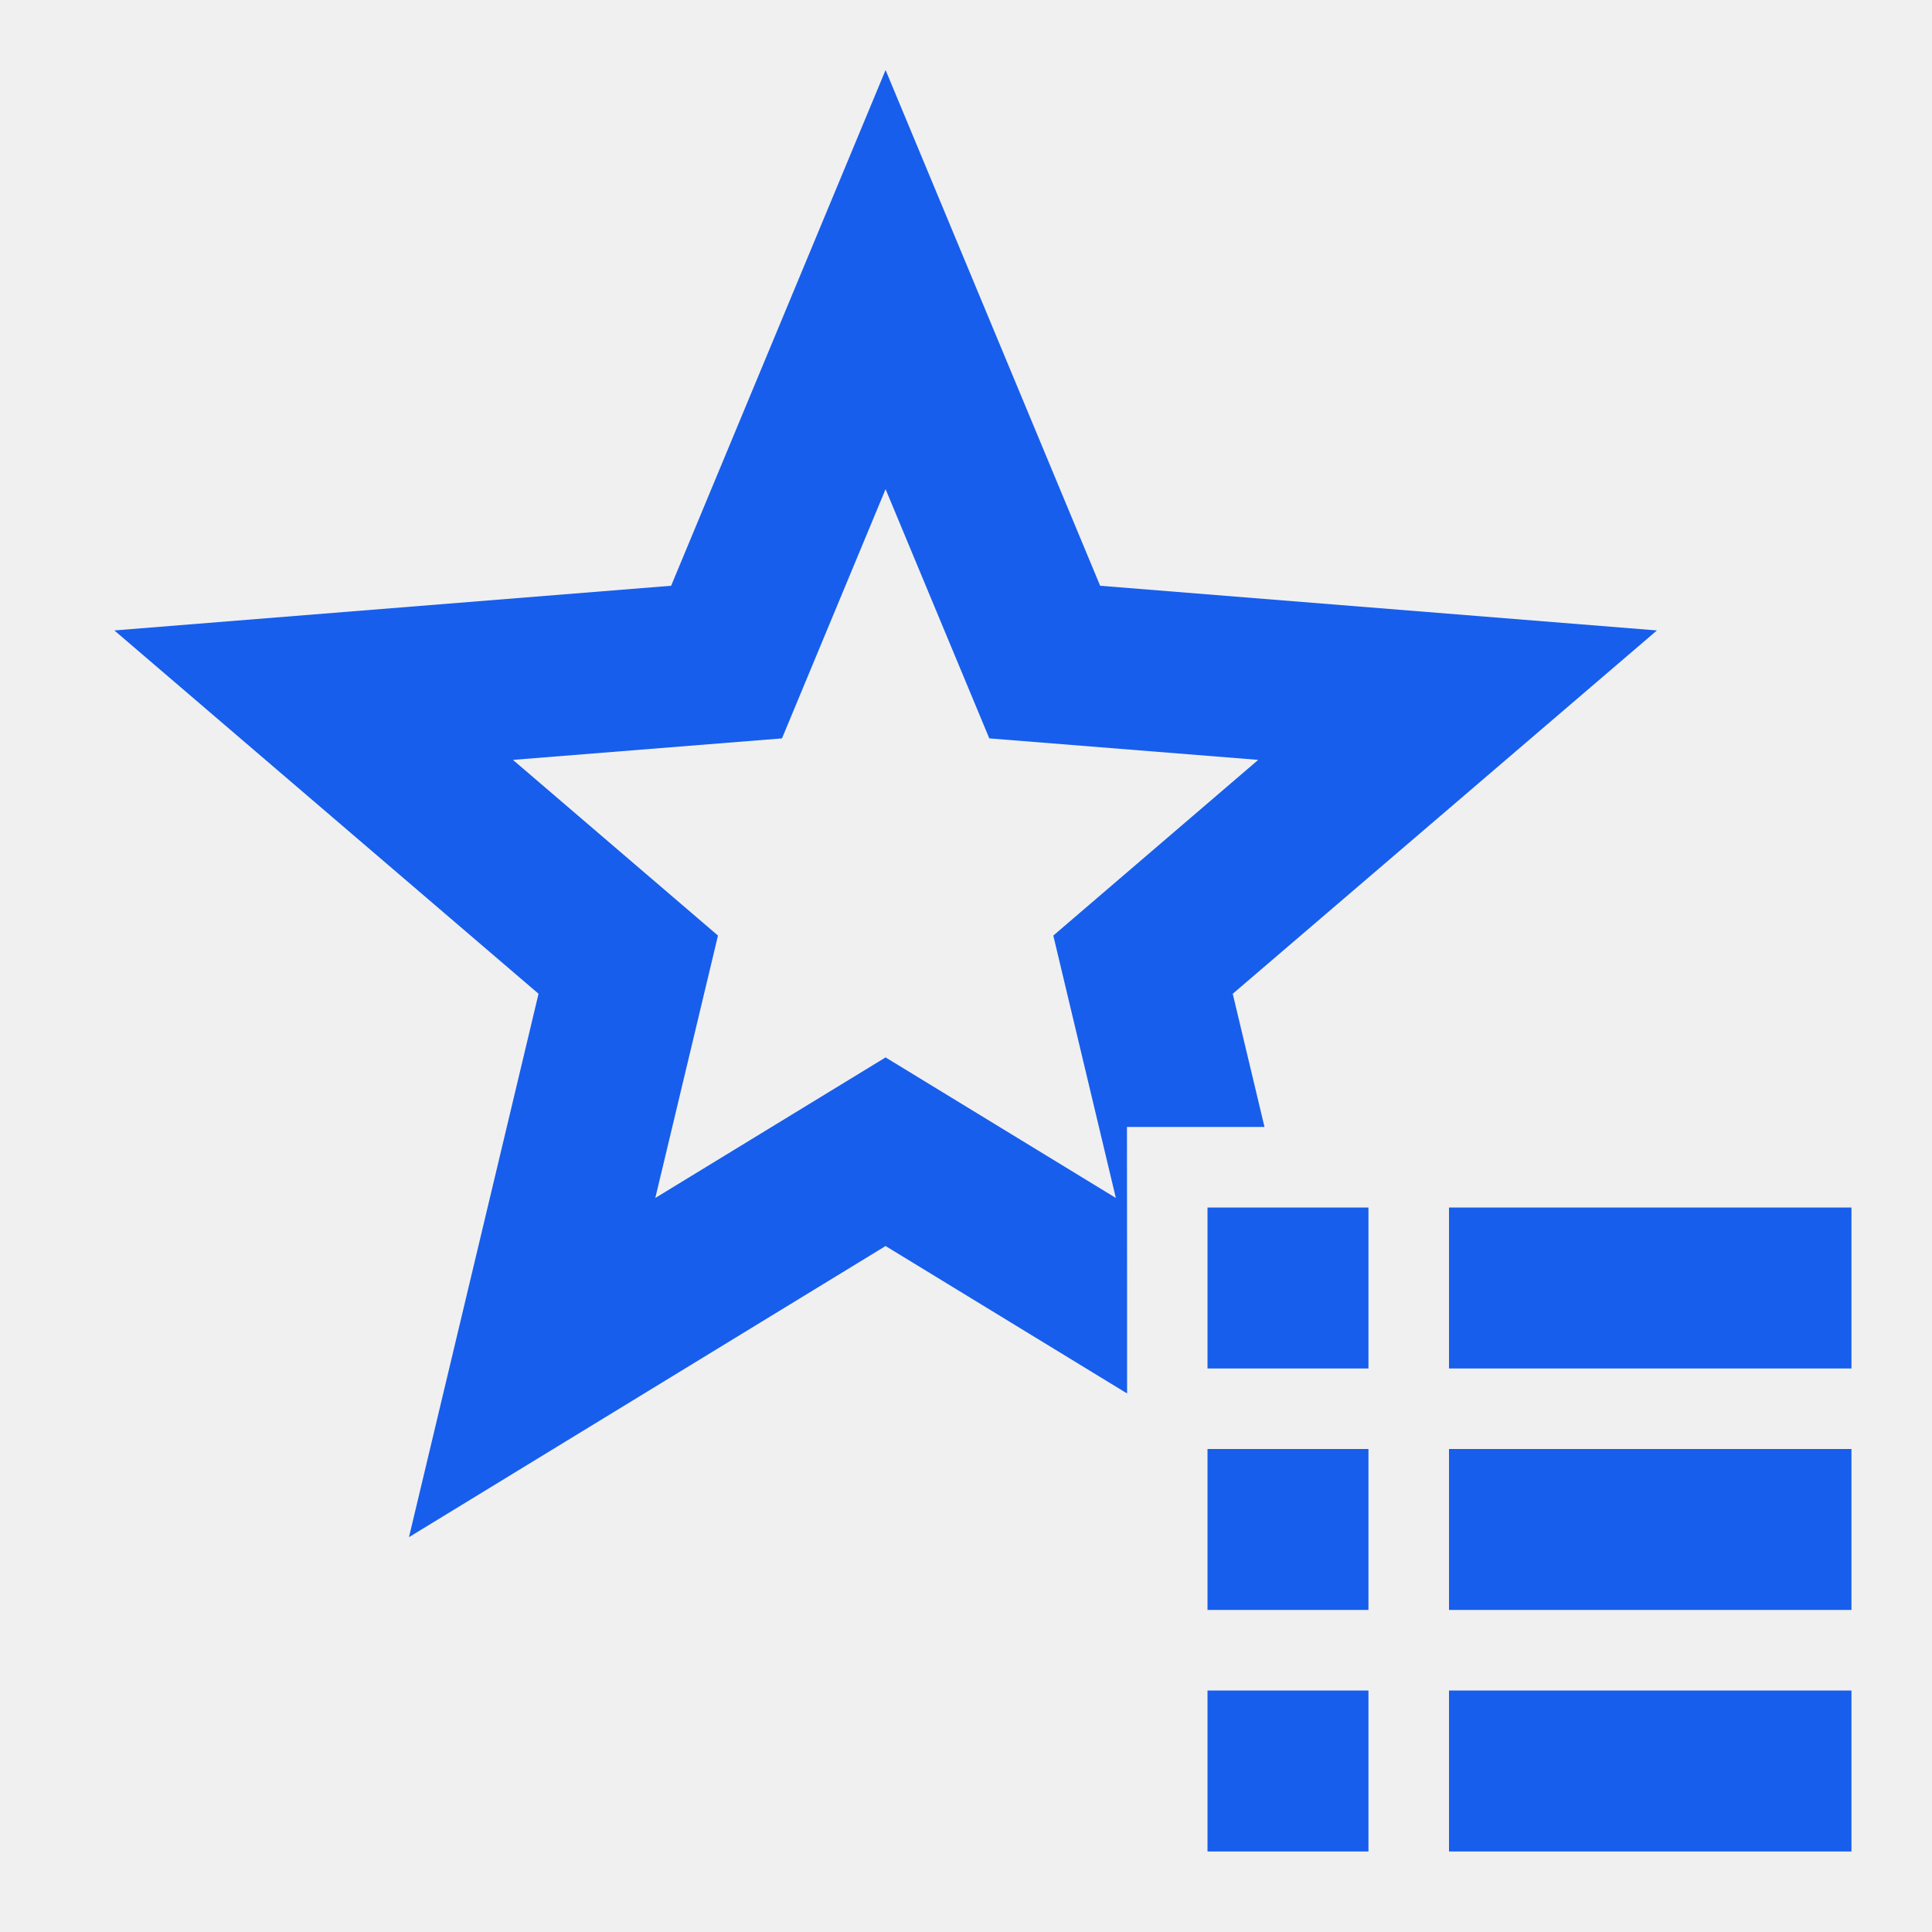
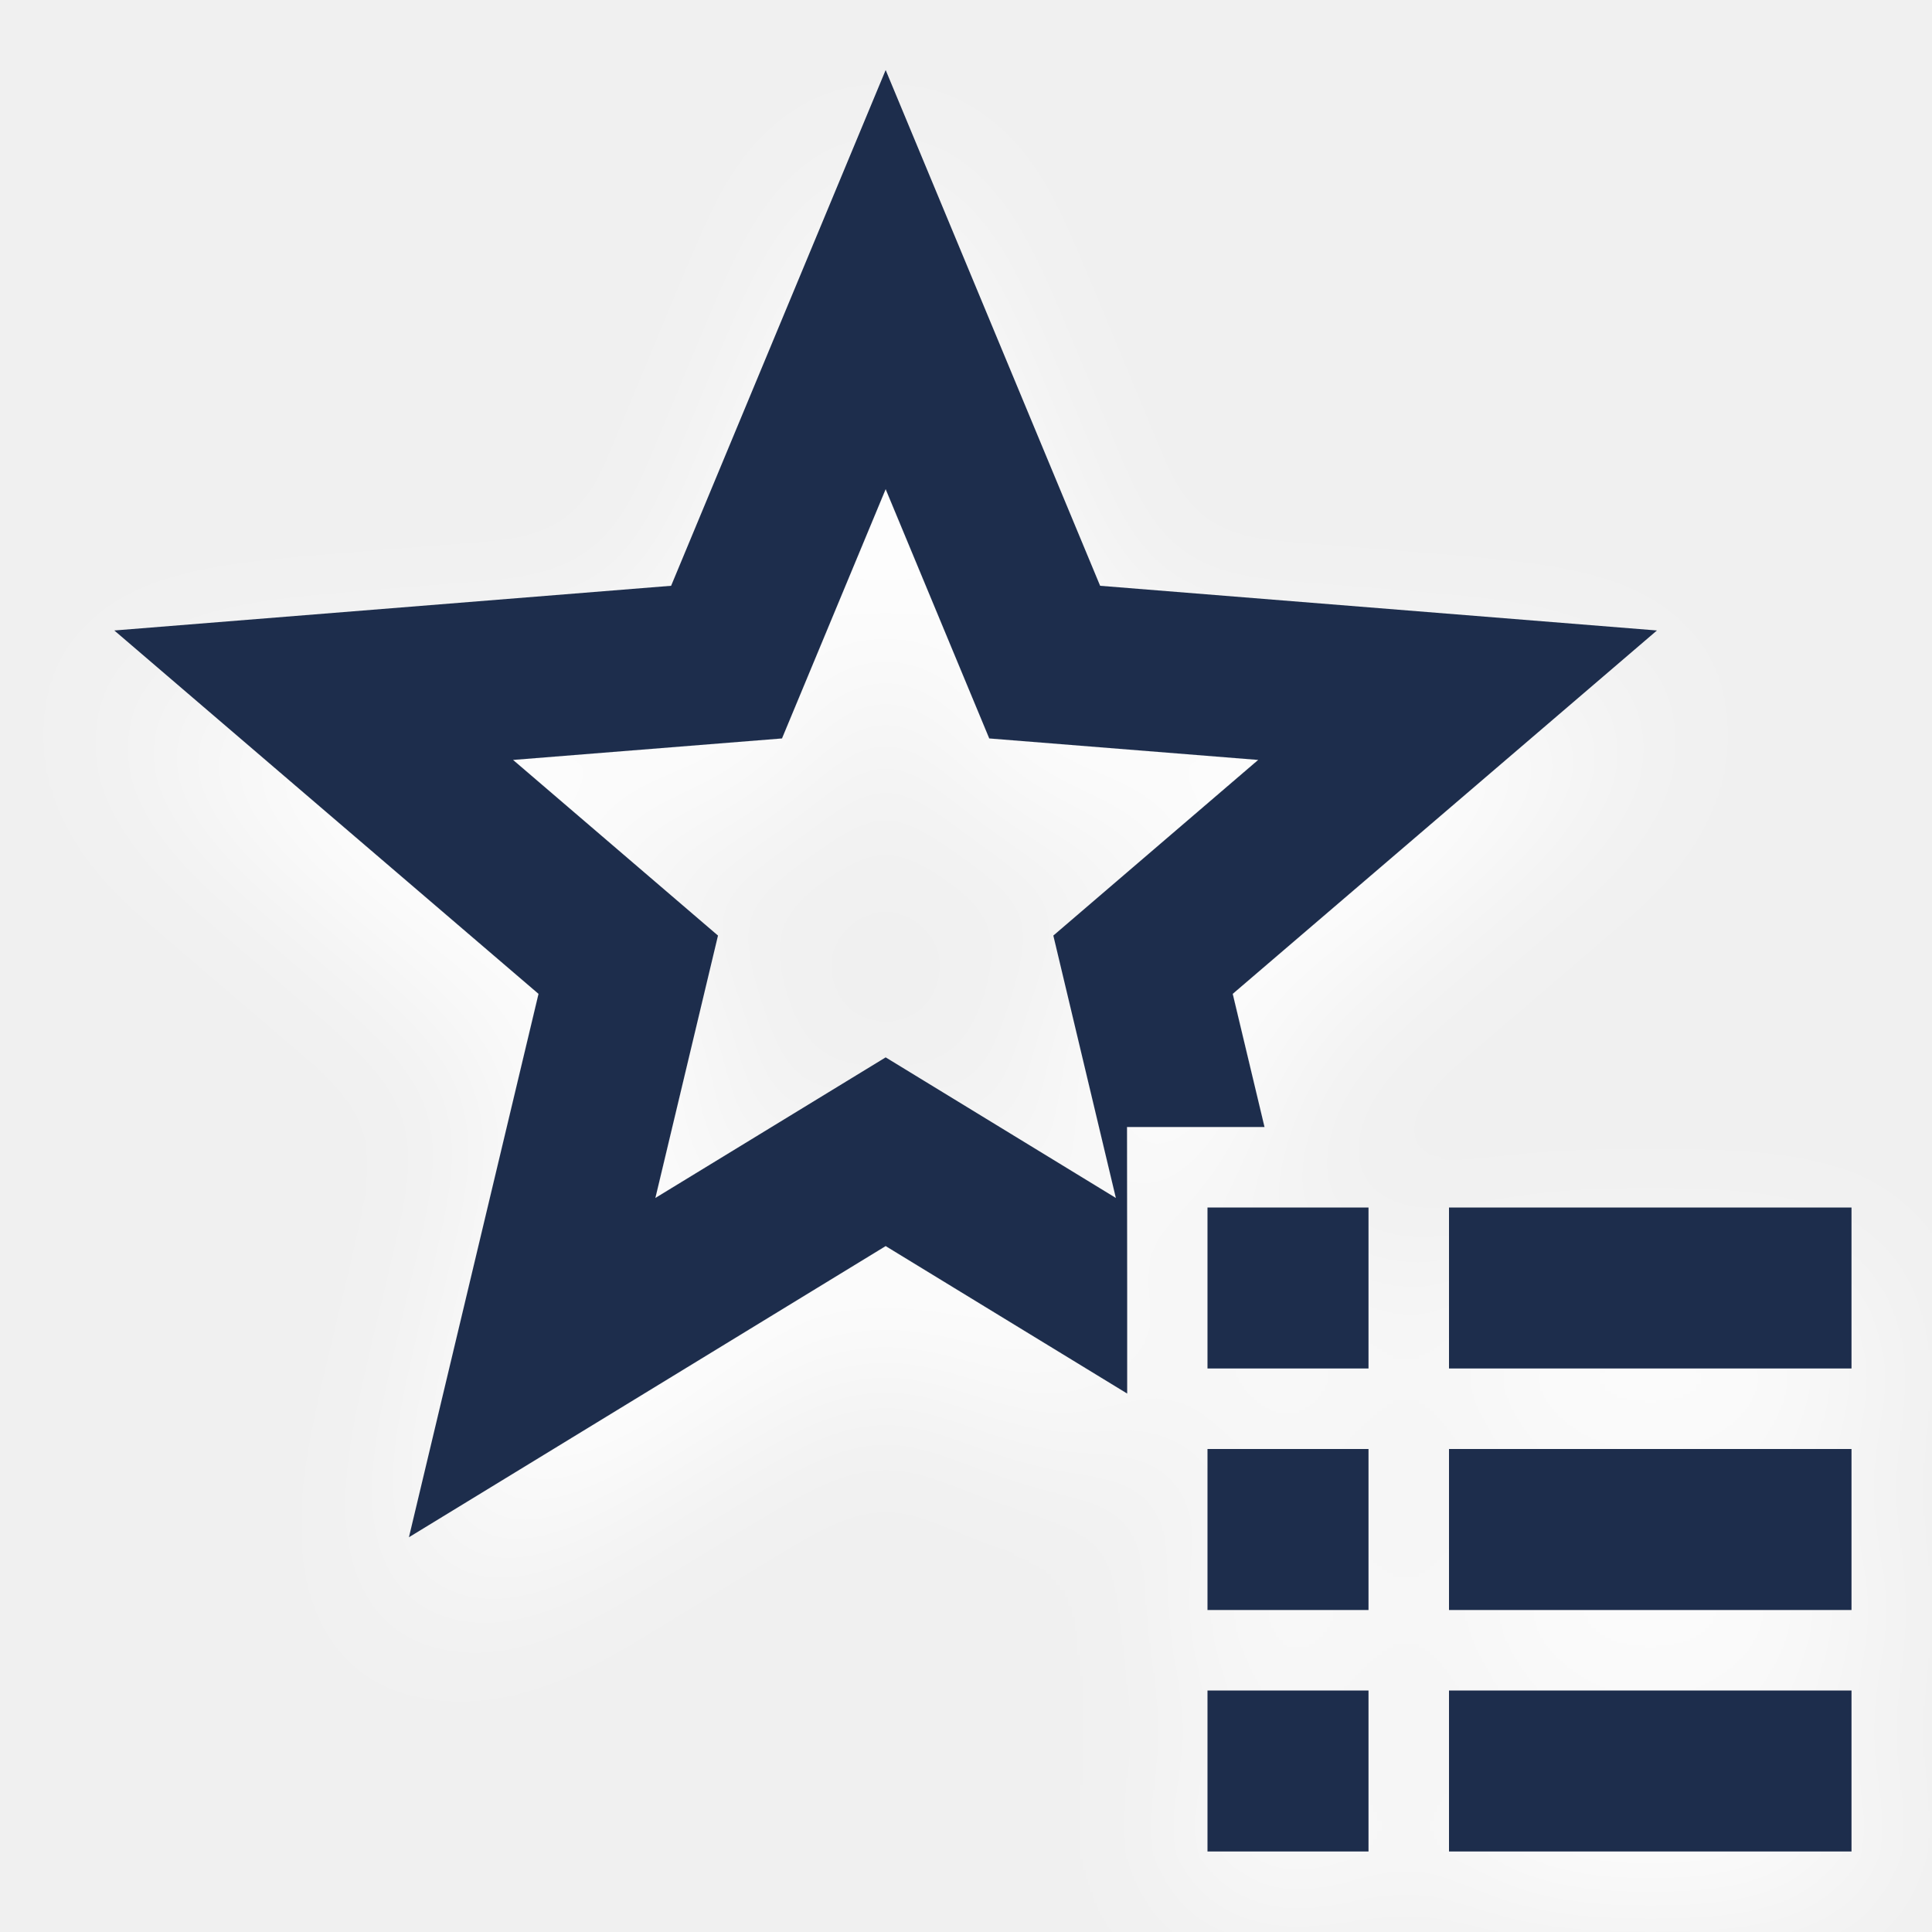
- <svg xmlns="http://www.w3.org/2000/svg" preserveAspectRatio="none" overflow="visible" style="display: block;" width="16" height="16" viewBox="0 0 16 16" fill="none">
-   <g id="suggest" clip-path="url(#clip0_0_191)">
-     <path id="Vector" fill-rule="evenodd" clip-rule="evenodd" d="M15.333 12V13.333H12V12H15.333ZM11.333 12V13.333H10V12H11.333ZM7.334 0.58L9.111 4.851L13.722 5.221L10.209 8.23L10.472 9.333H9.333L9.334 10.664V11.54L7.334 10.319L3.387 12.73L4.46 8.23L0.947 5.221L5.558 4.851L7.334 0.58ZM15.333 10V11.333H12V10H15.333ZM11.333 10V11.333H10V10H11.333ZM7.334 4.051L6.476 6.115L4.248 6.293L5.946 7.748L5.427 9.921L7.334 8.757L9.241 9.921L8.723 7.748L10.42 6.293L8.193 6.115L7.334 4.051ZM15.333 14V15.333H12V14H15.333ZM11.333 14V15.333H10V14H11.333Z" fill="#175EEC" />
+ <svg xmlns="http://www.w3.org/2000/svg" preserveAspectRatio="none" overflow="visible" style="display: block;" width="24" height="24" viewBox="0 0 24 24" fill="none">
+   <g id="suggest" clip-path="url(#clip0_0_235)">
+     <g id="Vector" filter="url(#filter0_d_0_235)">
+       <path fill-rule="evenodd" clip-rule="evenodd" d="M23 18V20H18V18H23ZM17 18V20H15V18H17ZM11.002 0.87L13.666 7.277L20.583 7.832L15.313 12.346L15.708 14H14L14.002 15.996V17.311L11.002 15.479L5.08 19.096L6.69 12.346L1.42 7.832L8.337 7.277L11.002 0.87ZM23 15V17H18V15H23ZM17 15V17H15V15H17ZM11.002 6.076L9.714 9.173L6.373 9.44L8.919 11.622L8.141 14.882L11.002 13.135L13.862 14.882L13.085 11.622L15.63 9.44L12.289 9.173L11.002 6.076ZM23 21V23H18V21H23ZM17 21V23H15V21H17Z" fill="#1D2D4C" />
+     </g>
  </g>
  <defs>
-     <clipPath id="clip0_0_191">
-       <rect width="16" height="16" fill="white" />
+     <filter id="filter0_d_0_235" x="-0.58" y="-0.13" width="25.58" height="26.13" filterUnits="userSpaceOnUse" color-interpolation-filters="sRGB">
+       <feFlood flood-opacity="0" result="BackgroundImageFix" />
+       <feColorMatrix in="SourceAlpha" type="matrix" values="0 0 0 0 0 0 0 0 0 0 0 0 0 0 0 0 0 0 127 0" result="hardAlpha" />
+       <feOffset dy="1" />
+       <feGaussianBlur stdDeviation="1" />
+       <feComposite in2="hardAlpha" operator="out" />
+       <feColorMatrix type="matrix" values="0 0 0 0 1 0 0 0 0 1 0 0 0 0 1 0 0 0 1 0" />
+       <feBlend mode="normal" in2="BackgroundImageFix" result="effect1_dropShadow_0_235" />
+       <feBlend mode="normal" in="SourceGraphic" in2="effect1_dropShadow_0_235" result="shape" />
+     </filter>
+     <clipPath id="clip0_0_235">
+       <rect width="24" height="24" fill="white" />
    </clipPath>
  </defs>
</svg>
